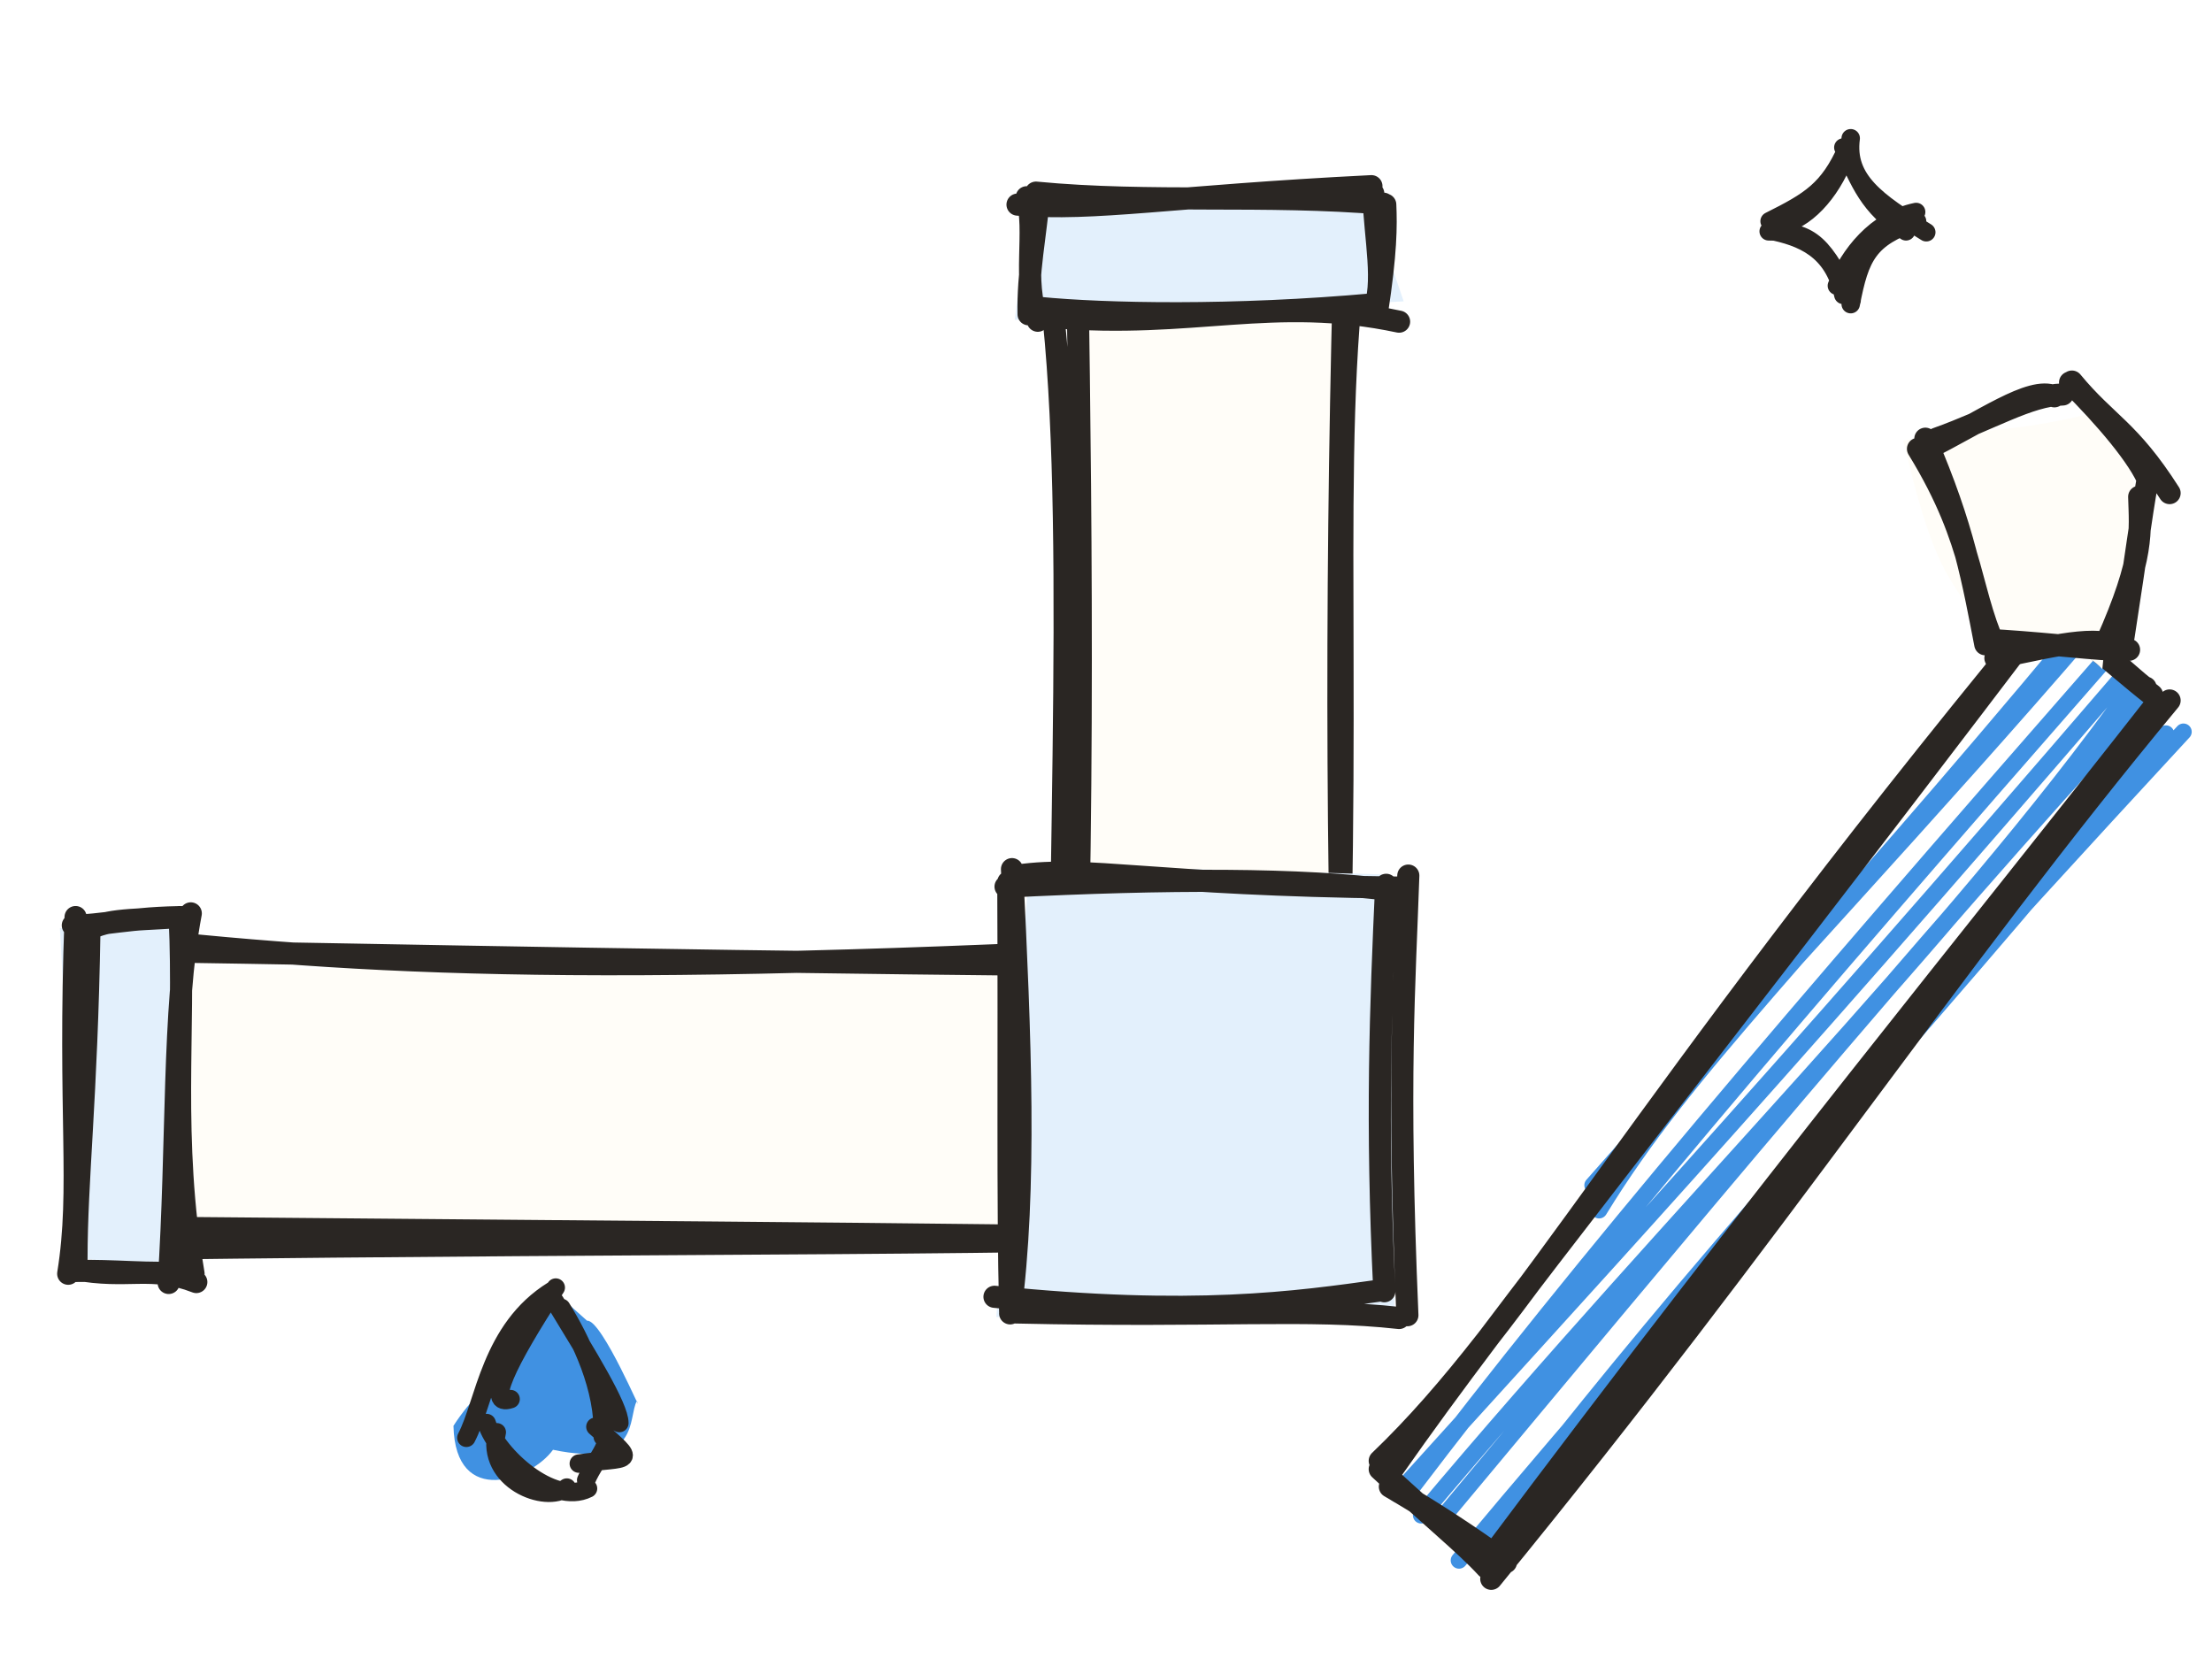
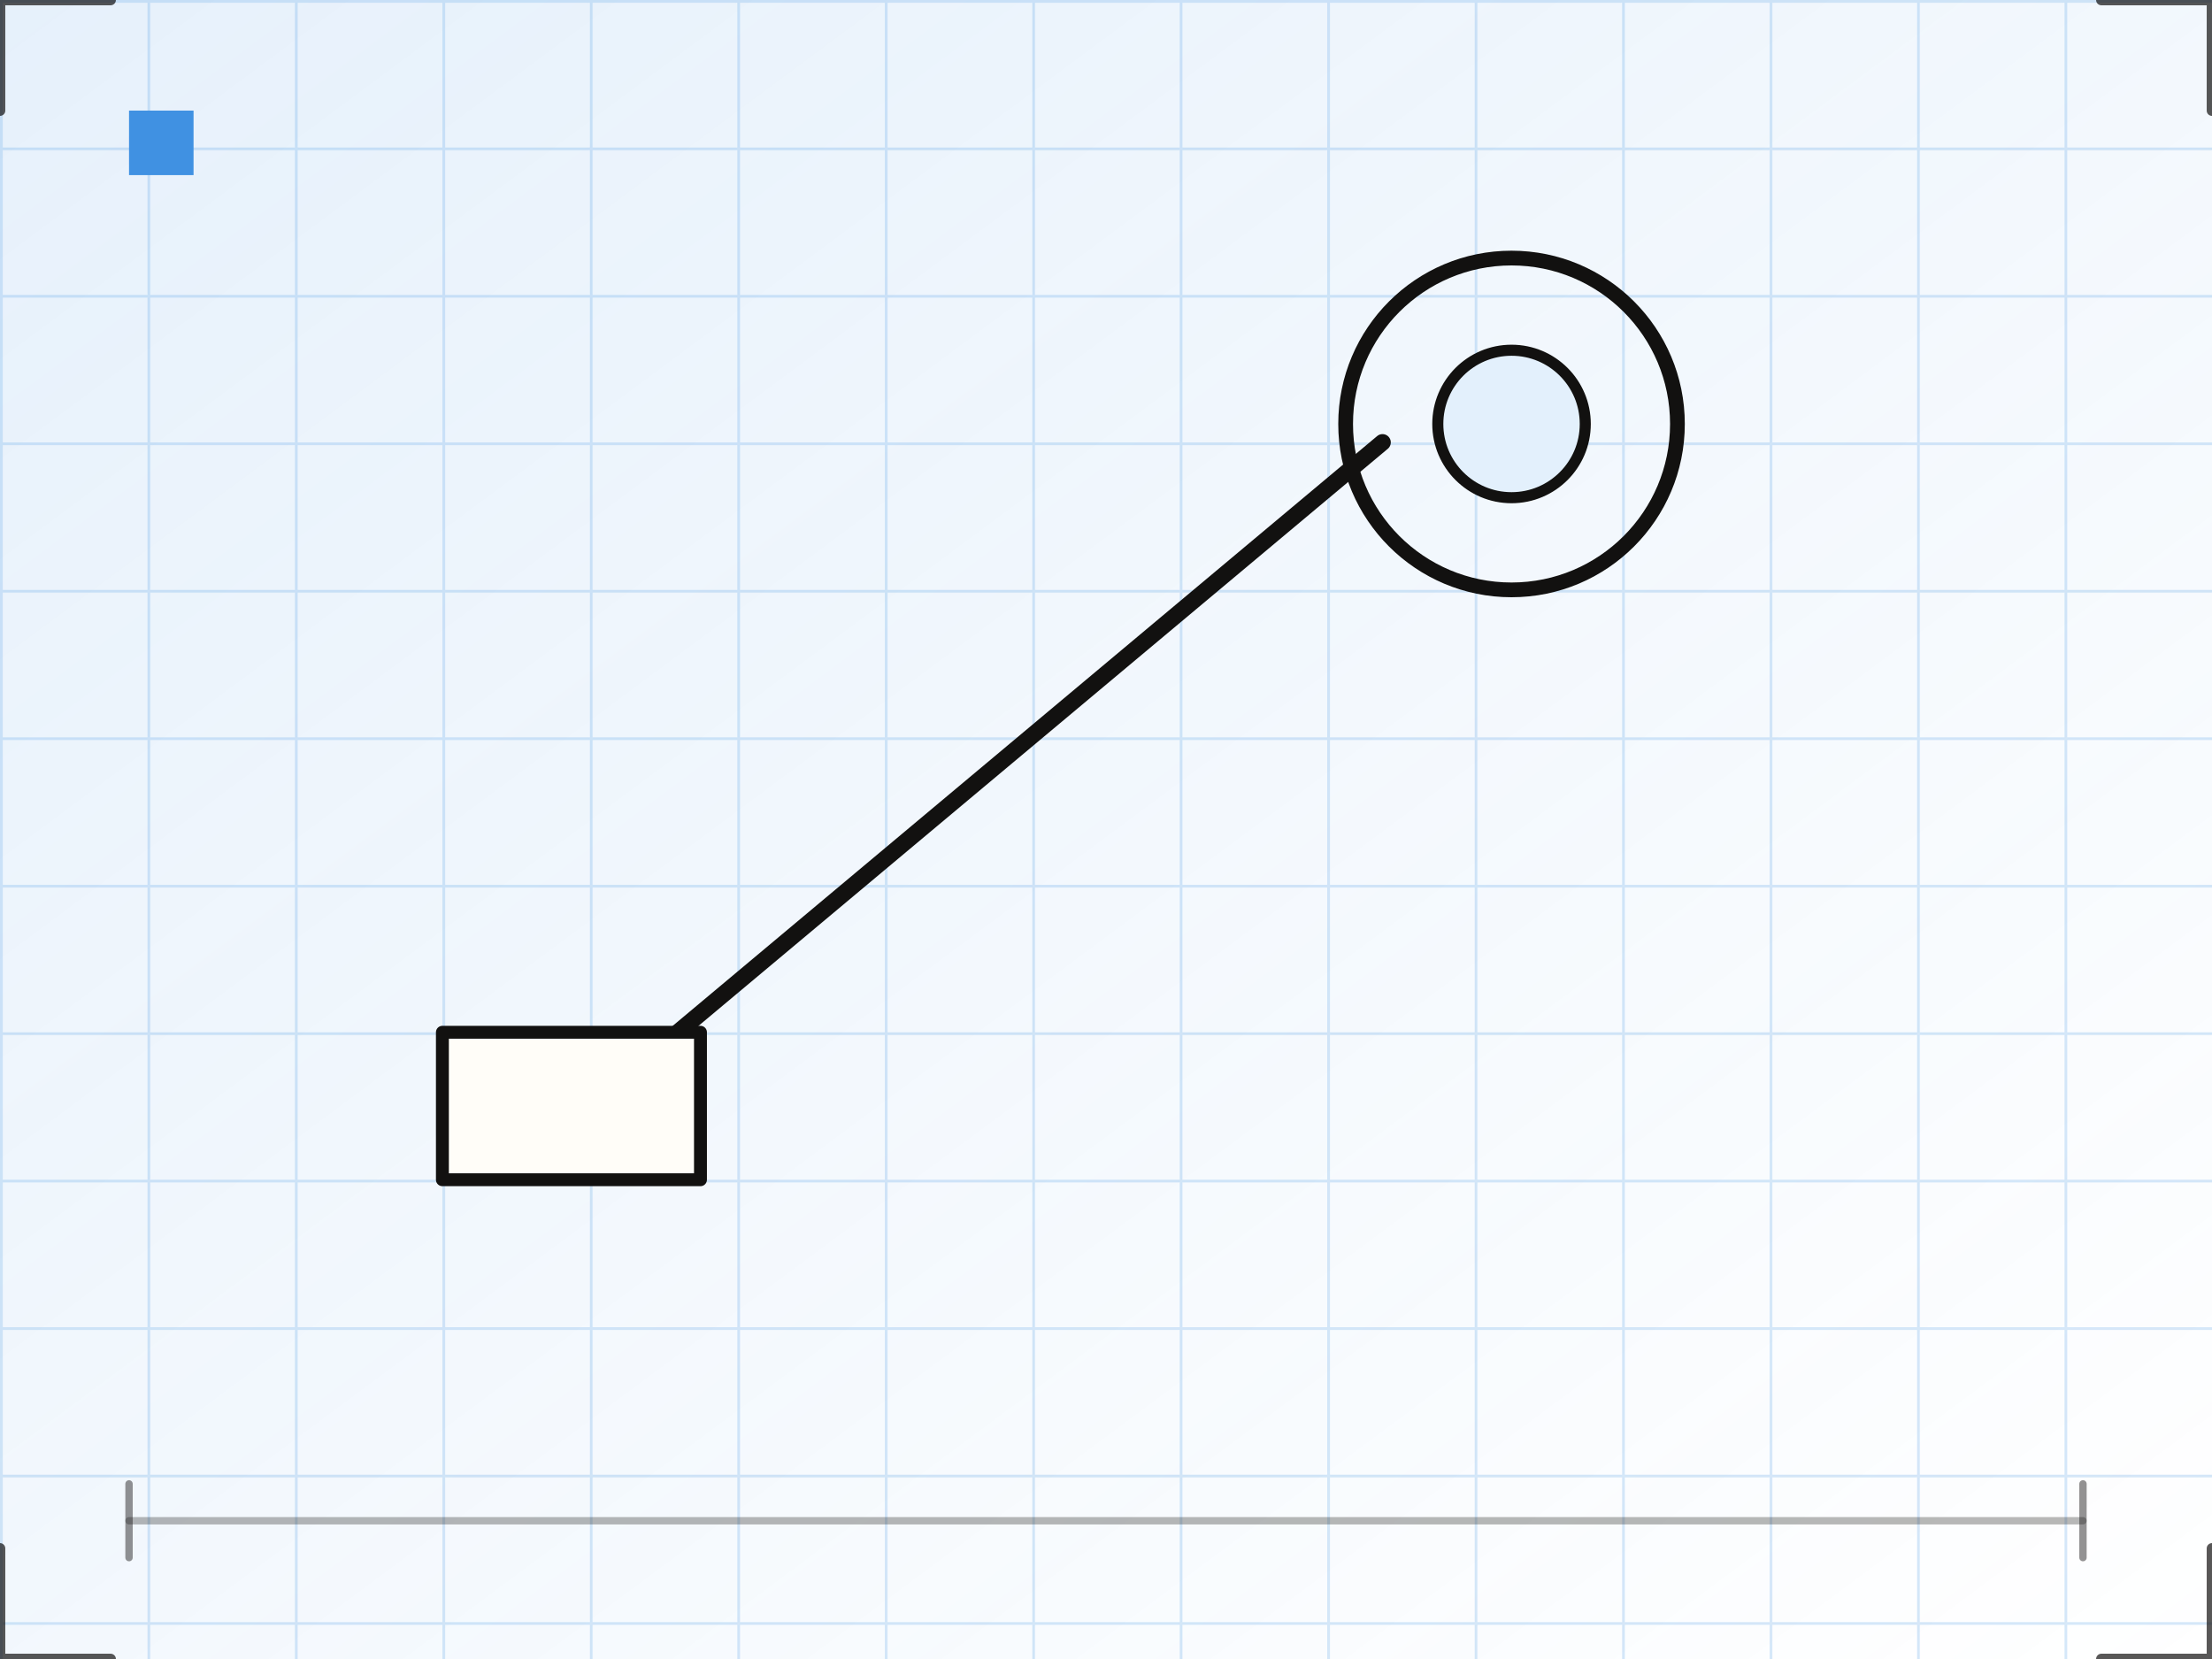
<svg xmlns="http://www.w3.org/2000/svg" viewBox="0 0 240 180" fill="none" stroke-linecap="round" stroke-linejoin="round">
-   <path d="M14.9 105.3 L145.8 103.9 L146.9 132.5 L14 135.1" stroke="none" fill="#fffdf8" />
-   <path d="M13.8 101.8 C42.2 104.9, 69.3 106.2, 146.3 101.7 M16.1 103.2 C43.8 103.6, 72.4 104.4, 146.4 105 M144.5 105.7 C147.9 111, 145.1 115.8, 144 135.1 M147.1 103.9 C146 112.3, 146.8 118, 146 133.4 M144.6 133.8 C112.3 135.2, 75.9 134.7, 14.2 135.5 M146.4 134.7 C112.9 133.9, 81.3 133.8, 15.8 133.2 M14.1 133.7 C16.9 127.3, 17.5 117, 16.5 106.2 M16 134.3 C15.5 126.8, 16.7 120, 16 104.1" stroke="#2a2623" stroke-width="2.4" />
-   <path d="M116.3 29.6 L145.3 31.7 L143.8 136 L116.3 132.7" stroke="none" fill="#fffdf8" />
-   <path d="M115.1 30.7 C124.1 32, 127.4 31.3, 145.9 31.3 M116.8 29.7 C125.1 29.2, 133.5 30.8, 145.7 29.7 M146.7 30.9 C144.3 54.4, 147.2 82.1, 144.1 133.6 M145.8 30.6 C144.9 65.7, 145 100.7, 146.4 132.9 M144.3 132.9 C138.8 133.9, 130.3 134.4, 116.4 131.8 M145 133.7 C135.3 133.2, 125.7 133.6, 117.1 134.9 M114.9 131.8 C114.7 93.1, 117 53.3, 113.8 30.2 M115.8 134.3 C117.8 96.6, 117.3 57.5, 116.9 29.9" stroke="#2a2623" stroke-width="2.4" />
-   <path d="M111.7 93.8 L150.8 94.9 L151.3 142.9 L108.1 142.9" stroke="none" fill="#e3f0fc" />
-   <path d="M110.4 95 C118.1 93.9, 124.8 96, 151.6 96.3 M109.1 96.2 C126.7 95.3, 141.3 95.3, 151.1 96.6 M150.4 96 C149.8 109.1, 149.3 121.7, 150.2 140.1 M152.8 95 C152.4 106.9, 151.6 116.8, 152.7 142.7 M149.9 140 C140.6 141.3, 129.5 142.9, 107.9 140.7 M151.8 143 C141.9 141.9, 132.4 142.9, 110.2 142.4 M109.6 142.5 C111.4 129, 110.7 112.4, 109.8 94.3 M109.6 142.3 C109.3 129.6, 109.5 115.8, 109.4 95.7" stroke="#2a2623" stroke-width="2.4" />
-   <path d="M6.5 100.7 L18.4 100.7 L20.8 137.8 L8.4 136.5" stroke="none" fill="#e3f0fc" />
-   <path d="M9 101.2 C11.4 99.7, 13.4 99.9, 19.5 99.5 M7.9 100.4 C10.8 100.5, 14.1 99.5, 20.5 99.5 M20.7 99.1 C18.7 109.6, 19.3 124.1, 18.3 139.2 M19.5 99.7 C20.1 112.2, 18.5 123.2, 21 138.2 M21.3 139.1 C16.4 137.2, 13.9 138.8, 8.1 137.7 M20.4 138 C15.8 138.3, 13 137.8, 7.6 137.9 M8.3 136.6 C8.3 128, 9.4 119.2, 9.7 101 M7.4 138.2 C8.9 128.9, 7.4 121.1, 8.2 99.5" stroke="#2a2623" stroke-width="2.4" />
-   <path d="M111.8 20.9 L147.9 19.8 L152.3 32.7 L110.1 34.7" stroke="none" fill="#e3f0fc" />
-   <path d="M110.4 22.2 C118.9 22.9, 126.8 21.3, 148.8 20.2 M112.4 20.9 C124.9 22.1, 137.2 21, 150.1 22.1 M149 21 C149.2 26.1, 150.3 30.8, 149 33.8 M150.3 22.2 C150.4 24.5, 150.4 27.4, 149.4 33.9 M151.8 34.9 C138.1 32, 129.4 35.7, 114.2 34.4 M149.2 33 C133.8 34.4, 119.8 34.1, 112.7 33.4 M112.6 34.8 C110.9 30.5, 112.5 25, 111.4 21.4 M111.6 34.1 C111.5 29.7, 112.4 25.1, 112.7 21.6" stroke="#2a2623" stroke-width="2.4" />
-   <path d="M222.1 65.9 C222.1 65.9, 222.1 65.9, 222.1 65.9 M222.1 65.9 C222.1 65.9, 222.1 65.9, 222.1 65.9 M172.8 128.6 C192.7 106, 209.3 88.5, 226.6 68.4 M173.5 131.3 C183.1 115.6, 195.9 103.9, 225.5 68.3 M152.8 161.9 C172 136.6, 194.4 110.4, 228.1 71.9 M151.6 162.1 C170.7 140.9, 190.2 120.1, 230.5 73.2 M154.2 164.4 C182.4 130.8, 211.6 102.2, 231.3 74.6 M156.4 164.8 C182.6 133.4, 207.4 103.4, 232.9 75.6 M158.3 169.3 C187.2 134.7, 215 104.8, 235 79.6 M160.9 167 C175.6 148.2, 190.2 129.9, 236.9 79.4" stroke="#4091e2" stroke-width="1.8" />
-   <path d="M149.7 158.5 C165.5 143.4, 176.8 120.9, 220.5 67.8 M151.1 159.4 C163.9 141.1, 180.2 121.4, 221.5 67 M222.5 67.6 C225.8 67.9, 232.5 74.8, 232.8 74.6 M221.4 66.9 C226.1 68.7, 228.9 71.8, 233.5 75.4 M235.4 76 C211.1 105.3, 193.2 132.9, 161.8 171.3 M234 76.3 C214.2 101.6, 191.8 128.8, 161.8 168.9 M163.4 169.5 C159.1 166.4, 155.4 164, 150.8 161.3 M161.3 170.1 C158.9 167.5, 155.5 164.8, 149.7 159.4" stroke="#2a2623" stroke-width="2.4" />
-   <path d="M214.5 67.1 C210.7 62, 209.4 59.9, 206.5 47.8 C212.8 46.5, 216.9 47.3, 226.7 44.9 C226.4 42.8, 229.5 44.6, 231.9 53.8 C235.4 55.4, 229.4 58, 228.1 72.6 C224.6 68.8, 220 71.9, 217.1 69.3" stroke="none" fill="#fffdf8" />
-   <path d="M217.1 71.5 C213.5 64.5, 214.6 59.3, 208.1 48.7 M215.4 69.9 C214.1 63.2, 213.1 57.3, 208.9 47.6 M208.7 48.9 C215.2 45.7, 220.3 41.9, 222.9 43 M210.1 47.6 C216 45.5, 220.1 42.9, 223.8 42.8 M224.8 41.4 C228.6 46, 231 46.6, 235.4 53.5 M224.6 41.5 C228.4 45.3, 232.1 49.6, 233.2 52.4 M232.1 53.9 C232.2 57.6, 232.7 60.4, 228.5 69.8 M233 52.1 C232.2 56.7, 231.9 59.4, 230.4 69.1 M231 70.5 C227.8 68.9, 224.4 69.7, 216.5 71.4 M229.3 70.5 C225.7 70.3, 221 69.7, 215.3 69.4" stroke="#2a2623" stroke-width="2.4" />
-   <path d="M60 140 C58.5 146.8, 52.9 148.9, 49.2 154.7 C49.4 163.7, 57.7 160.5, 60 157.3 C69.5 159.3, 68.1 153.8, 69.1 152 C70 154.3, 65.3 143.1, 63.7 143.3 C60 140, 60 140, 60 140" stroke="none" fill="#4091e2" />
-   <path d="M60 140 C53.2 144.2, 52.6 152.2, 50.6 156 M60.3 139.7 C54.9 148, 52.7 152.7, 55.4 151.8 M52.8 154.4 C53.9 157.9, 60 163.4, 63.8 161.5 M53.9 155.4 C52.7 160.6, 59.2 163.2, 61.5 161.4 M63.6 160.6 C64.7 158, 67 156.3, 65 154.8 M62.8 158.8 C68.4 158, 69.4 159, 64.6 154.8 M67.2 154.4 C67.2 152.6, 63.8 147.1, 60.2 141.2 M65.4 155.9 C65.6 150.6, 63 145.3, 60.9 141.9 M60 140 C60 140, 60 140, 60 140 M60 140 C60 140, 60 140, 60 140 M200 16 C201.9 19.9, 202.6 22.3, 206.8 25.1 M200.8 15 C200.2 19.5, 203.6 21.9, 209 25.2 M208 24 C202.7 25.8, 201.8 27.8, 200.8 33 M207.9 23 C203.5 23.9, 200.6 27.7, 199.3 31 M200 32 C198.9 27, 195.5 25.7, 192 25 M200.9 32.6 C197.8 26.7, 196.8 25.1, 191.9 25.1 M192 24 C196.4 21.8, 198.4 20.6, 200.4 16.1 M193 24.4 C195.8 24, 198.6 21, 200.1 17.1 M200 16 C200 16, 200 16, 200 16 M200 16 C200 16, 200 16, 200 16" stroke="#2a2623" stroke-width="2" />
+   <defs>
+     <pattern id="grd" width="16" height="16" patternUnits="userSpaceOnUse">
+       <path d="M16 0H0V16" stroke="#4091e2" stroke-opacity="0.2" stroke-width="0.6" />
+     </pattern>
+     <linearGradient id="wash" x1="0" y1="0" x2="1" y2="1">
+       <stop offset="0" stop-color="#4091e2" stop-opacity="0.13" />
+       <stop offset="1" stop-color="#4091e2" stop-opacity="0" />
+     </linearGradient>
+     <linearGradient id="bar" x1="0" y1="0" x2="0" y2="1">
+       <stop offset="0" stop-color="#6eb4f5" />
+       <stop offset="1" stop-color="#2f6bb9" />
+     </linearGradient>
+     <radialGradient id="core" cx="50%" cy="45%" r="55%">
+       <stop offset="0" stop-color="#4091e2" stop-opacity=".34" />
+       <stop offset="1" stop-color="#4091e2" stop-opacity="0" />
+     </radialGradient>
+   </defs>
+   <rect width="240.0" height="180.0" fill="url(#grd)" />
+   <rect width="240.0" height="180.0" fill="url(#wash)" />
+   <path d="M0 12V0H12M228.0 0H240.0V12M240.0 168.0V180.0H228.0M12 180.0H0V168.0" stroke="#121110" stroke-opacity=".7" stroke-width="1.15" />
+   <rect x="14" y="12" width="7" height="7" fill="#4091e2" />
+   <path d="M14 165.0H226.0" stroke="#121110" stroke-opacity=".3" stroke-width=".8" />
+   <path d="M14 161.0v8M226.0 161.0v8" stroke="#121110" stroke-opacity=".45" stroke-width=".8" />
+   <path d="M64 120L150 48" fill="none" stroke="#121110" stroke-width="1.8" />
+   <circle cx="164" cy="46" r="18" fill="none" stroke="#121110" stroke-width="1.6" />
+   <circle cx="164" cy="46" r="8" fill="#e3f0fc" stroke="#121110" stroke-width="1.2" />
+   <rect x="48" y="112" width="28" height="16" fill="#fffdf8" stroke="#121110" stroke-width="1.4" />
</svg>
